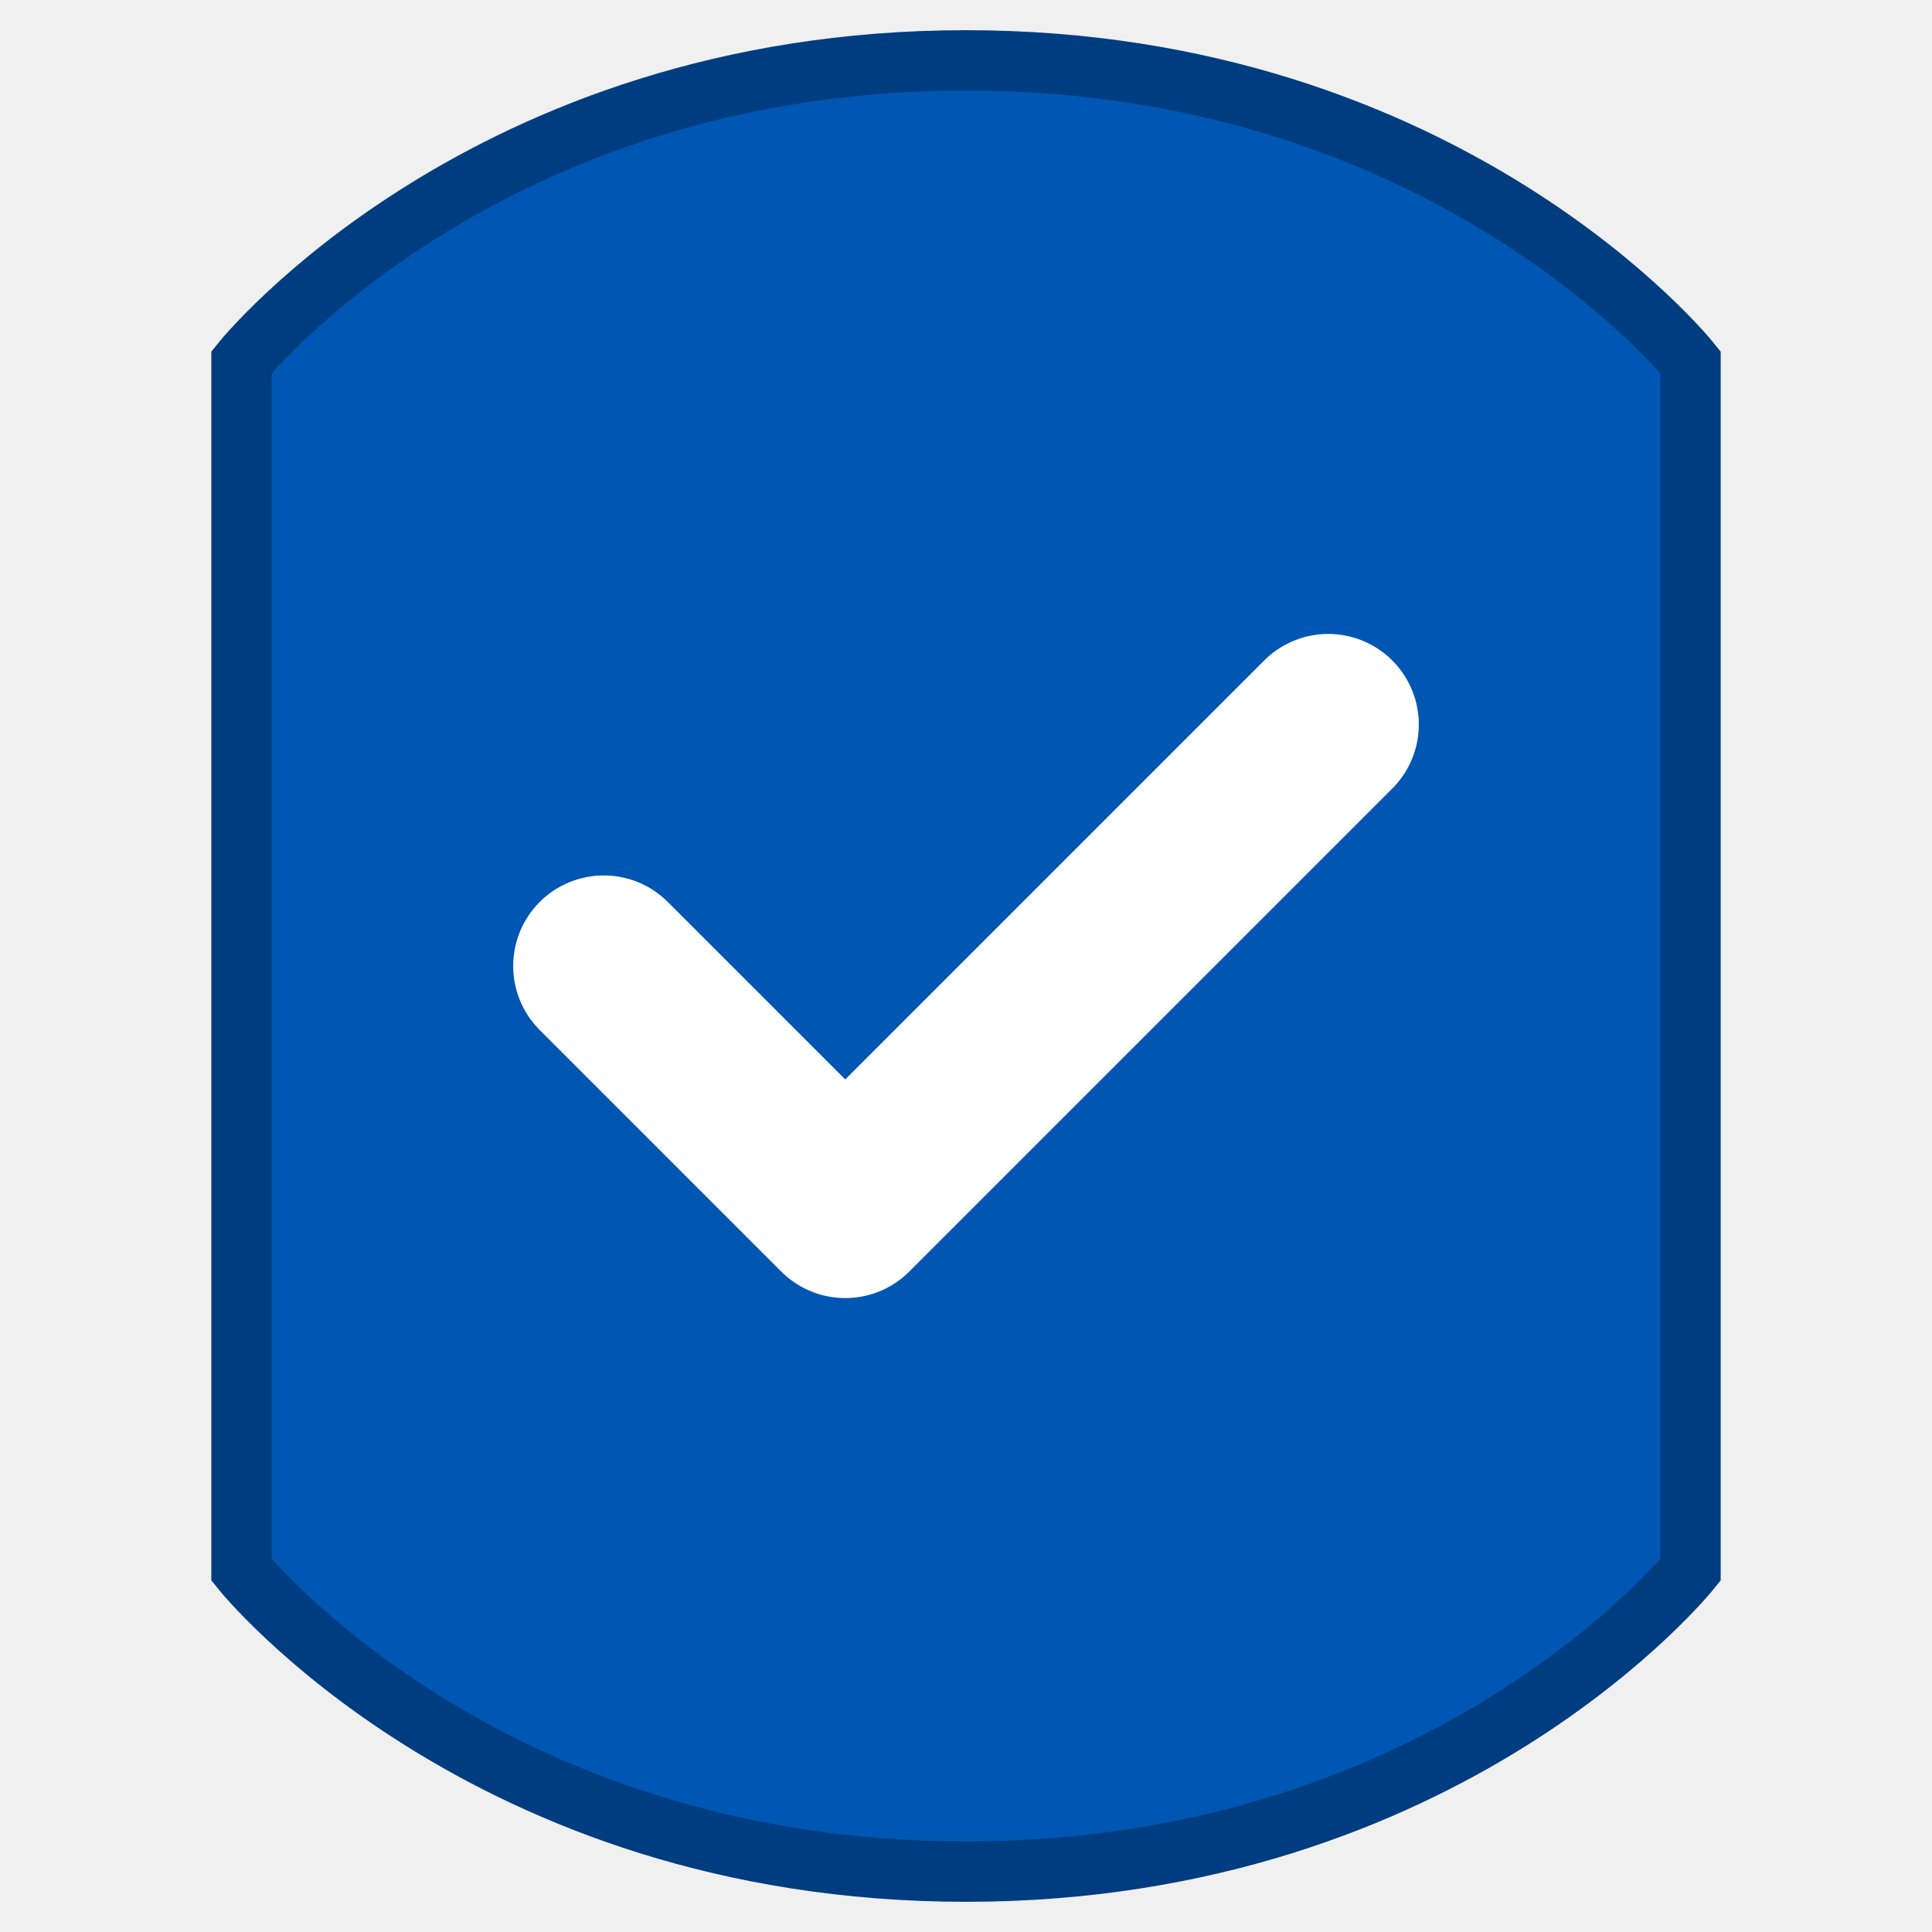
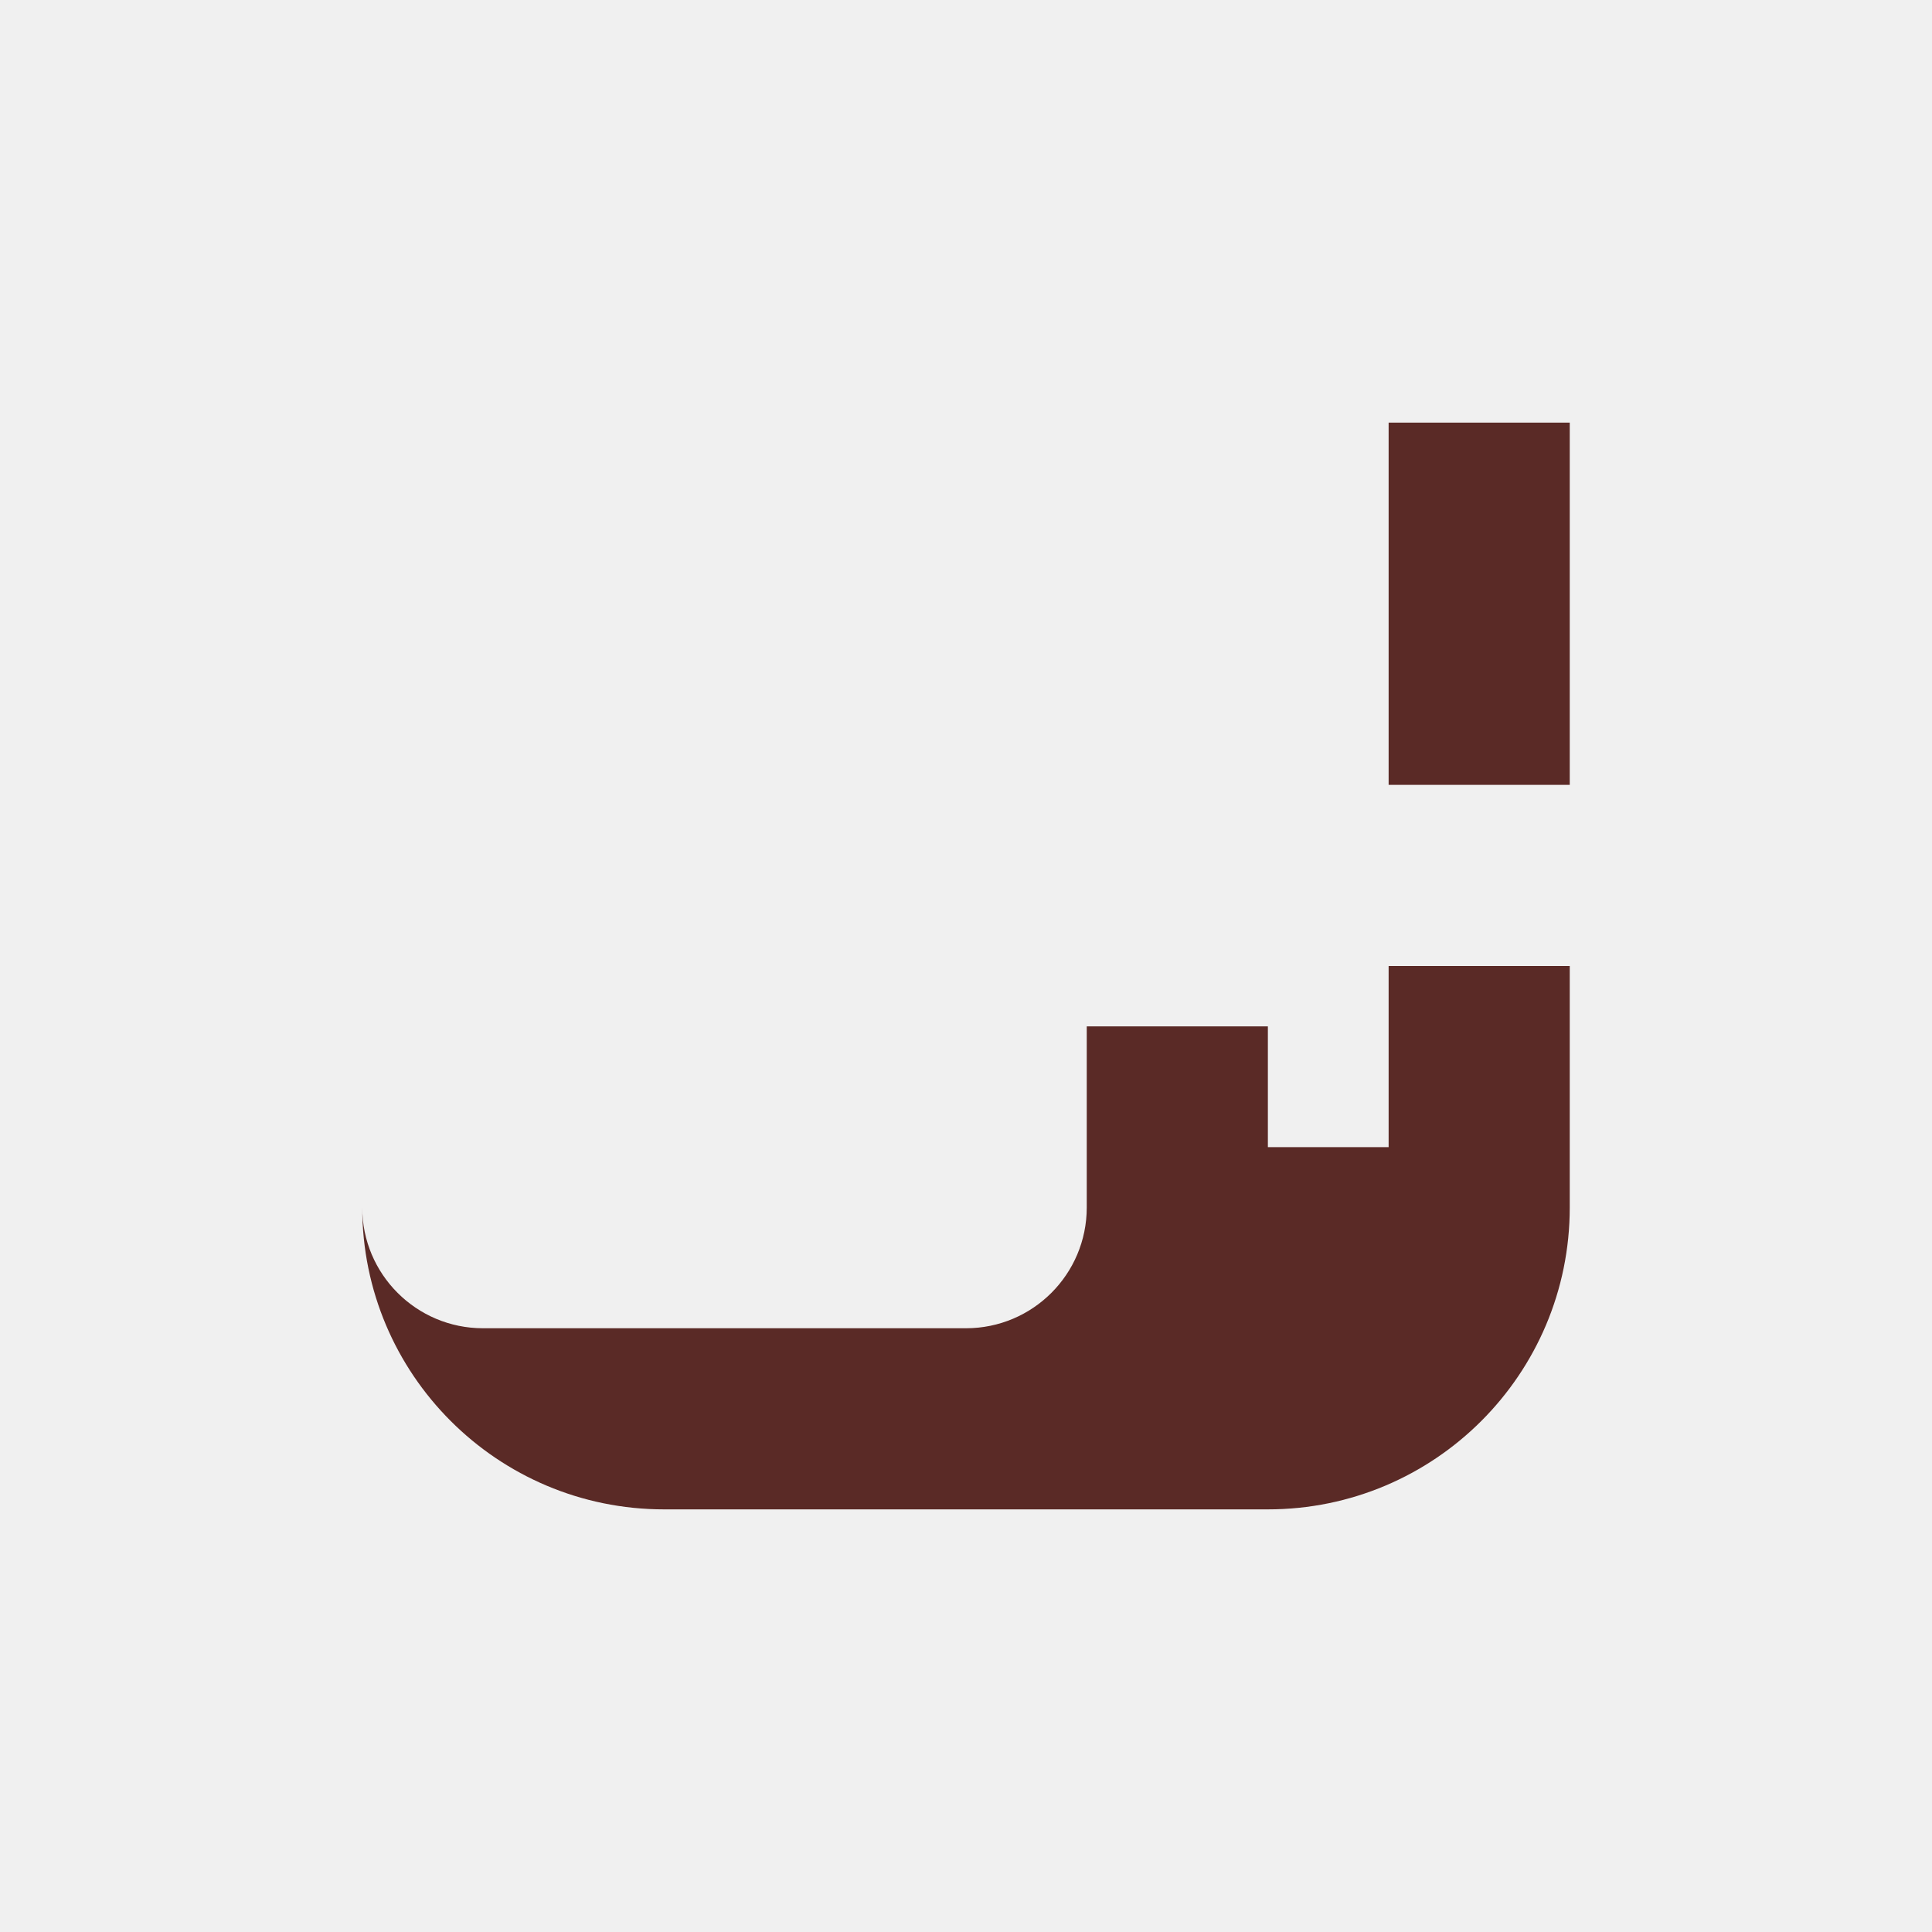
- <svg xmlns="http://www.w3.org/2000/svg" viewBox="0 0 32 32" width="32" height="32">
-   <path d="M16 1C8 1 4 6 4 6v20s4 5 12 5 12-5 12-5V6s-4-5-12-5z" fill="#0056b3" stroke="#003d80" stroke-width="1" />
-   <path d="M10 16l4 4 8-8" fill="none" stroke="#ffffff" stroke-width="3" stroke-linecap="round" stroke-linejoin="round" />
+ <svg xmlns="http://www.w3.org/2000/svg" viewBox="0 0 32 32" width="32" height="32" role="img" aria-label="Luqen">
+   <path fill="#5a2a26" d="M6 7 v13 a5 5 0 0 0 5 5 h10 a5 5 0 0 0 5 -5 v-4 h-3 v3 h-2 v-2 h-3 v3 a2 2 0 0 1 -2 2 h-8 a2 2 0 0 1 -2 -2 v-13 z M23 7 v6 h3 v-6 z" />
</svg>
